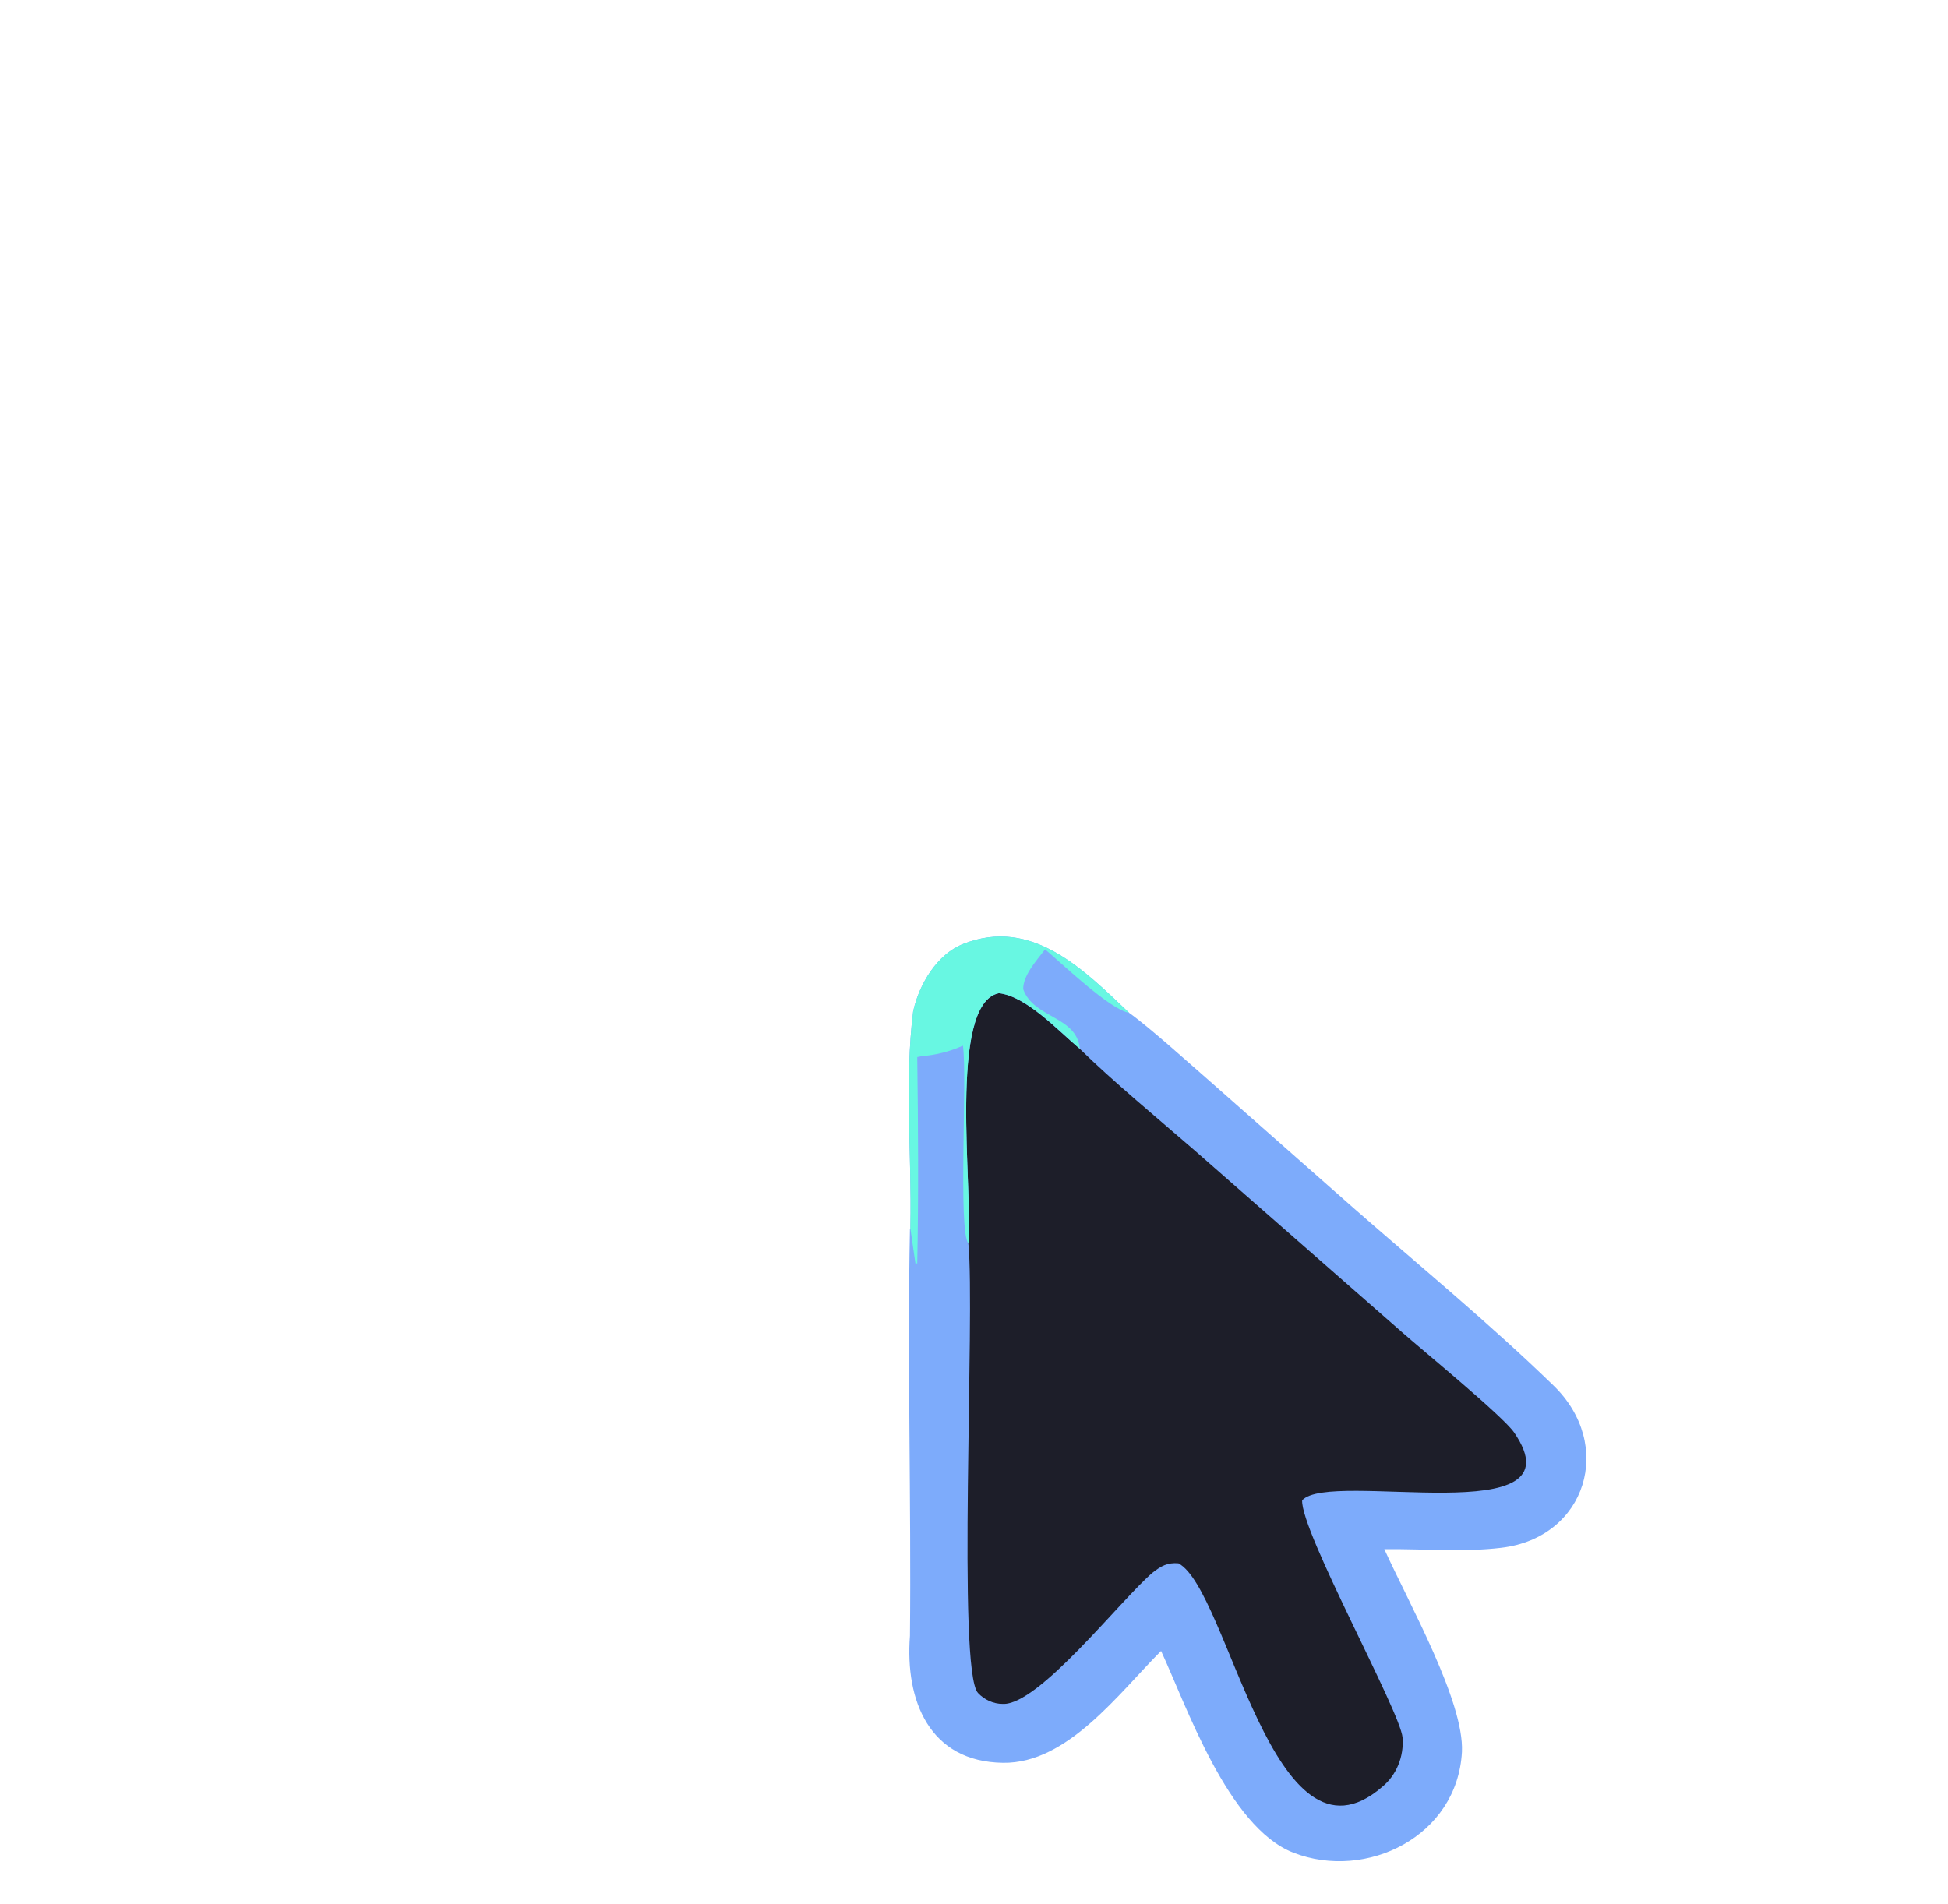
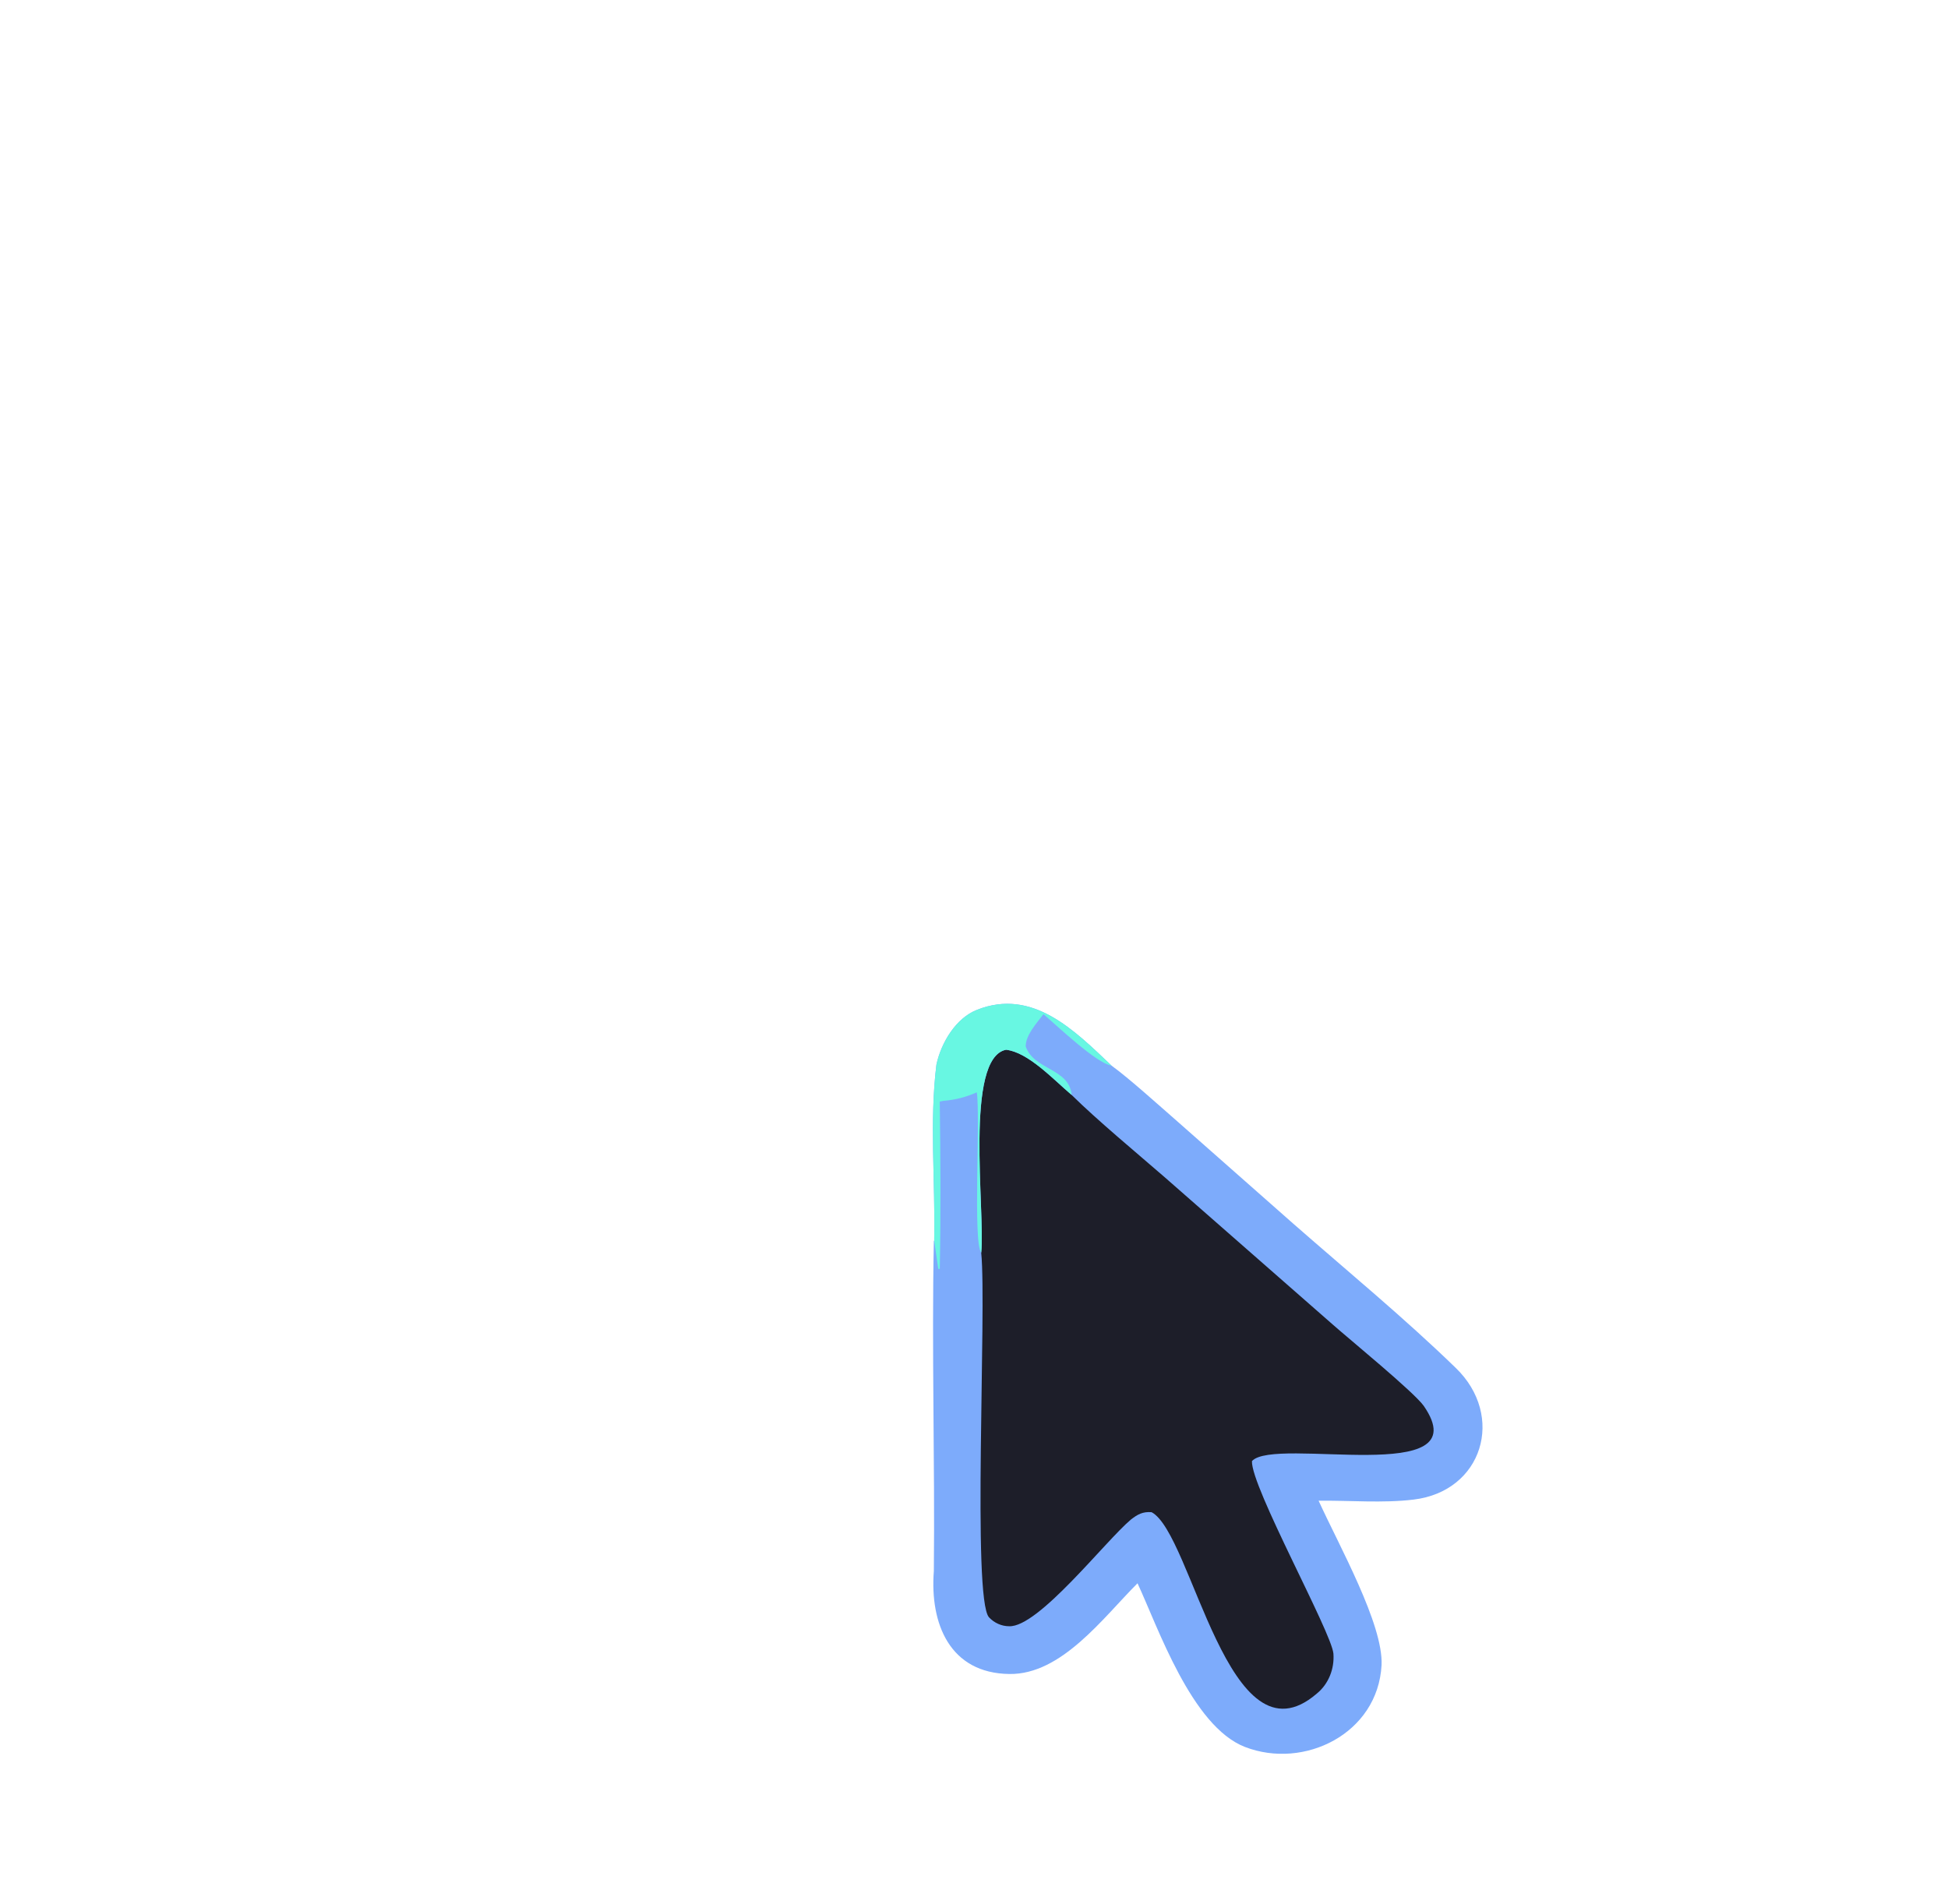
<svg xmlns="http://www.w3.org/2000/svg" width="44" height="43" viewBox="0 0 44 43">
-   <svg x="3.61" y="9.88" width="39.6" height="38.7" viewBox="0 0 384 341.333" preserveAspectRatio="xMidYMid meet" style="overflow:hidden">
+   <svg x="7.35" y="13.53" width="32.12" height="31.39" viewBox="0 0 384 341.333" preserveAspectRatio="xMidYMid meet" style="overflow:hidden">
    <g transform="translate(0 0)" data-sgt-offset="1">
      <defs>
        <linearGradient id="a" x1="1399.2" x2="1243.7" y1="228.9" y2="150.1" gradientUnits="userSpaceOnUse">
          <stop offset="0" stop-color="#678DFD" />
          <stop offset="1" stop-color="#8CDAFB" />
        </linearGradient>
      </defs>
      <path fill="url(#a)" d="M1296 106.3c2.2-7.9 5.2-14 12.6-18.2a25 25 0 0 1 18.8-2.3 25.6 25.6 0 0 1 15.5 12.5c1 1.7 1.7 3.5 2.5 5.3 6-4 11.3-5.7 18.7-4 6.2 1.2 11.6 5 15 10.2 5.6 9 2 16.9 3.6 20.2l4.7-.9c11.8-2.3 25.2 6.7 26.6 19.3 1.9 17.6-13 36.2-16 52.5-4.8 26.5-.3 44.6-18.4 68.2a66.7 66.7 0 0 1-43.9 25.3c-20 2.6-39-1.8-55-14.4a84.6 84.6 0 0 1-14.8-15.2c-7.5-9.8-13.1-22.4-20.3-33-5.1-7.4-14.9-16.6-18.7-23.6-15.2-28.4 16.3-47.9 41.2-28.8-2.2-9-5.8-22.3-7-31.2-1.6-6-3.3-12-3.8-18.1-1.4-14.6 6.7-27.3 22-28.2 6-1.4 11.6 1.4 16.7 4.4Z" data-index="1" />
      <path fill="#1D1E29" d="M1279.8 113.6c5 .9 6.5 1.2 9.8 5.5 7.4 9.5 10.4 52.4 18.3 58 .7-.1 1 0 1.4-.7 5.9-10.6-5-56.7-.3-70.3 1.4-4.2 5.6-7.3 9.8-8.6a9 9 0 0 1 6.9.5c3.7 2 5.8 6.5 6.8 10.4 3.3 13-3 64 2 69.2 13.7-2.7 4.7-77.7 30.6-64.5 13.8 7-11.6 67.2-2.6 74.2 10.2-4 14.9-52.2 33-45 10.2 3.8 4.2 18.3 1.3 25-4.3 10-8.3 20.1-11.1 30.6-4.6 20.8-1.7 37.7-12.5 57.3a53.1 53.1 0 0 1-31.9 25 59.3 59.3 0 0 1-45.6-5.8 61.7 61.7 0 0 1-17.3-14.6c-8-9.8-13.1-22-20.1-32.5-4.5-6.7-10.2-13.1-15.2-19.3-2.5-3.2-6.2-7.5-7.2-11.4-2.9-11 14.5-15.7 21.5-10 4.8 3.8 8.9 8.7 13.1 13 3 3 6.6 6.8 11 6.4 1.8-.1 2.9-1.2 3.8-2.4 1-5.4-1.4-16.4-3.2-21.8-4.5-14-6.3-32-11-45.5-1-11.9-6-16 8.7-22.7Z" data-index="2" style="opacity:1" />
      <path fill="#99F5FB" d="M1261 148.2c-1.5-6-3.2-12-3.8-18.1-1.3-14.6 6.8-27.3 22-28.2-5.9 5.7-12.6-2-8.8 15.3l.8.4.7-.7c2.3-2.2 3-3 6-3.8l1.9.5c-14.7 6.8-9.7 10.8-8.7 22.7l-1.3-.5c.1-2.6-1-5-3-6.5l-.3.4 1 .7-1.2-.3a14.8 14.8 0 0 1-6 8c-.3 4.2 2.8 7.2.7 10.1Z" data-index="3" />
      <defs>
        <linearGradient id="b" x1="663.9" x2="507.5" y1="554.3" y2="458.7" gradientUnits="userSpaceOnUse">
          <stop offset="0" stop-color="#87A3F8" />
          <stop offset="1" stop-color="#86E3FC" />
        </linearGradient>
      </defs>
      <path fill="url(#b)" d="M580.4 414.4a92.7 92.7 0 1 1 11.7 185 92.7 92.7 0 0 1-11.7-185Z" data-index="4" style="opacity:1" />
      <path fill="#1D1E29" d="M582 427.2a79.7 79.7 0 1 1 8.4 159.3 79.7 79.7 0 0 1-8.5-159.3Z" data-index="5" style="opacity:1" />
      <path fill="#7A99FB" d="M619.2 456.3a59.6 59.6 0 0 1 17 84.6c-5 7.3-20.2 21.5-29 22.2-6.7-1-14.4 7.5-13.2-6 .2-3.2 2.7-3.6 5.2-4.5l-.5-.8c11.3-5 15.8-5.1 24.7-16.4 7.7-9.7 11.1-22 9.6-34.3-2-15.9-9.1-24-20.9-33.3 2.1-1.4 5.8-9 7-11.5Z" data-index="6" style="opacity:1" />
      <path fill="#86DCFA" d="M525.3 506.5c6-1.2 5.2-3 12.3-2l.3 1.4c1 32.2 29.7 52.4 60.8 46l.5.7c-2.5 1-5 1.3-5.2 4.4-1.2 13.6 6.5 5 13.1 6.1a60.5 60.5 0 0 1-62.7-12.9 58.6 58.6 0 0 1-19.1-43.7Z" data-index="7" style="opacity:1" />
      <path fill="#737DBB" d="M526.2 500c4.4-38 51.6-61.9 49.5-42.5-2.7 3-8.4 6-12.2 8a48 48 0 0 0-24.3 30c-.9 3.7-.6 7.2-1.3 10.4l-.3-1.4c-7.1-1-6.3.8-12.3 2 .2-2 .6-4.4 1-6.4Z" data-index="8" />
      <path fill="#97CCD6" d="M526.2 500c6.2-6 12.3-4.4 11.4 4.5-7.1-1-6.3.8-12.3 2 .2-2 .6-4.4 1-6.4Z" data-index="9" />
      <path fill="#86DCFA" d="M612.1 467.8c-9.9-5.5-16.6-6.2-27.3-8.5-3.7-.8-4.4-6.6-2.5-10.2 7.5-7.3 29.4 2.7 36.9 7.2-1.3 2.5-5 10-7.1 11.5Z" data-index="10" style="opacity:1" />
      <path fill="#1D1E29" d="M905.8 178c-.1-13.8-.6-27.7-.9-41.6 0-7-.7-17.6.2-24.4.6-4.3 2-8.4 4-12.3 8.1-14.6 25.5-18.6 40-10.6 20.7 11.4 8 38.8 12.9 54.5 4-.4 7-.7 11 .7 5.1 1.8 7.8 4.5 11.6 8.2 10.9-2 18.4 0 25.9 8.2 27-1.9 33.4 13 33 37.8-.3 12.8.8 25.6-1.2 38.3-1 6.5-2.8 12.8-5.5 18.7-17.5 39.9-66.6 52.4-104.4 35-29.4-13.8-36.3-33.5-51.6-60.3-10.6-18.7-29.1-40.6 2.5-55.6 6.4-3 16.3.2 22.5 3.5Z" data-index="11" style="opacity:1" />
      <path fill="#7AB9FB" d="M905.8 178c-.1-13.8-.6-27.7-.9-41.6 0-7-.7-17.6.2-24.4.6-4.3 2-8.4 4-12.3 8.1-14.6 25.5-18.6 40-10.6 20.7 11.4 8 38.8 12.9 54.5-8.8 2.4-9.2 2.3-13.2 11-.3-11.8 2.3-46.4-4.2-52.7a15 15 0 0 0-11.3-4.2c-4.5.3-8.7 2.4-11.6 5.9-1.7 2-3.4 5.4-3.5 8-1.8 32.7 2.4 66.7.5 99.4-6.7-6-19.8-26.3-28.4-24.7-23.5 4.5-4.6 25.5 1.3 36.4 6.2 10.7 12 24 19.4 33.9 4.4 5.9 9.7 11.1 15.7 15.4a68.8 68.8 0 0 0 51.5 12.6c27.7-4.6 44.3-21.3 51-48 3.9-5.7 1.6-43.2 2.5-54.3-6.3-13-10.4-12.8-22.6-9-1.7.5-4.7-3.7-6.2-4.4-4.8-4.2-5.7-5-12.1-5.6-3.6 1.5-5.3 2-7.3 5.6-1.5.4-5.2.6-7 .7V166c-.2-5.1-1.8-7-5.2-10l.1-.5c-1-1-1-.9-1.6-2.2 2.5-2.1 3.4-.3 7-2.2v-.9c-4-1.5-4.2-1.4-6-4.6l2.1-1.3c5.2 1.8 7.9 4.5 11.7 8.2 10.9-2 18.4 0 25.9 8.2 27-1.9 33.4 13 33 37.8-.3 12.8.8 25.6-1.2 38.3-1 6.5-2.8 12.8-5.5 18.7-17.5 39.9-66.6 52.4-104.4 35-29.4-13.8-36.3-33.5-51.6-60.3-10.6-18.7-29.1-40.6 2.5-55.6 6.4-3 16.3.2 22.5 3.5Z" data-index="12" style="opacity:1" />
      <path fill="#7DABFB" d="M971.4 155.5c3.1.8 3.2-.8 6.8.7 2.3 2.4 2.7 2.6 2.1 6 4.8-1 6.7-2.3 10.5 1.1-3.6 1.5-5.3 2-7.3 5.6-1.5.4-5.2.6-7 .7V166c-.2-5.1-1.8-7-5.2-10l.1-.5Z" data-index="13" style="opacity:1" />
      <path fill="#7A99FB" d="M962 143.6c4-.4 7-.7 11 .7l-2.2 1.3c1.8 3.2 2 3.1 6 4.6v.9c-3.6 1.9-4.5 0-7 2.2.6 1.3.6 1.2 1.6 2.2l-.1.4c-7.1-1.4-12.8-1.7-15.8 6.4l-3.5.3-1-.8-.2-5c-.4 3-.3 5.6-2 8.2v-10.4c4-8.7 4.4-8.6 13.2-11Z" data-index="14" style="opacity:1;visibility:visible" />
      <path fill="#737DBB" d="M1002.9 169c1.5.6 4.5 4.8 6.2 4.3 12.2-3.8 16.3-4 22.6 9-.9 11.1 1.4 48.6-2.6 54.2 1.5-10.5 5.7-60.8-8.2-63.8-17.6-4-4.2 18-13.2 22.2l-1.2-.7c-3.6-5.3-2-17.1-3.5-24.6l-.1-.7Z" data-index="16" style="opacity:1" />
      <path fill="#737DBB" d="M976.6 169.6c1.7-.1 5.4-.3 7-.7.2 5.4 2 14-3 17.4l-1.6-.5c-3.7-5-2.6-9.7-2.4-16.2Z" data-index="17" />
      <path fill="#737DBB" d="m950.8 156.8.3 5 1 .8 3.4-.3c.3 6.4 1.2 11.8-2 17.3l-1.4 1c-4.8-2.4-3.5-11-3.3-15.6 1.7-2.6 1.6-5.1 2-8.2Z" data-index="18" style="opacity:1;visibility:visible" />
      <path fill="#1D1E29" d="M200.5 429.9c9-4.5 16.7-5.7 25.7-.4a19 19 0 0 1 5.2 3.8c14.3-3 19.7-1.3 29.8 9.1 34.9-5.3 32.8 37.4 32.4 59.6-.3 17.8-2.8 31-9.3 47.7-3 8.5-2.9 18.3-9.6 25.7-5.6 7.8-18.7 12-28 12.7-18 1.3-45.4 3.3-60.3-8.3-9-7-8.1-14.9-12.8-22-4.2-6.4-16.5-18.3-19.4-25.2a49.6 49.6 0 0 1-9.3-48.3c4-10.6 10.8-16.2 19.8-22.3-.4-7-1.3-15 1.3-21.4 6.3-16 20.8-15.7 34.5-10.7Z" data-index="19" />
      <path fill="#7AB9FB" d="M200.5 456.3c2.5-11.7-5-14-4-23.7 2.4-3.4 3.4-.4 4.6-1.2a22 22 0 0 1 23-1.7l.8.4 1.3-.6a19 19 0 0 1 5.2 3.8c14.3-3 19.7-1.3 29.8 9.1 34.9-5.3 32.8 37.4 32.4 59.6-.3 17.8-2.8 31-9.3 47.7-3 8.5-2.9 18.3-9.6 25.7-5.6 7.8-18.7 12-28 12.7-18 1.3-45.4 3.3-60.3-8.3-9-7-8.1-14.9-12.8-22-4.2-6.4-16.5-18.3-19.4-25.2.1-2.6-1.8-4.6-2.8-6.5-4.5-9.3-10.8-18.7-6.7-29.1.3-.8 1.8-11.5 2-12.8v-.5c1.6-2 .8-1.5 3.2-2.2l.5 1.7 2.2.3c1.6 3.3-2.3 18.6 1.1 27.3 2.3 5.7 3 7.2 6.5 13.1l1.4-.4c7.9 9.7 16.3 19.5 23.8 29.5 3.3 4.5 3.7 13.8 8.8 17.4 12.2 8.9 37.5 6.7 52 5.5 7-.5 15.8-3.4 19.8-9 4.1-6 3.2-12.3 5-19.3 1.3-4.7 5.7-12.2 6.8-16.6 4.7-20.9 3.9-42.2 2.3-63.5-.6-7.4-7.7-15.5-15.7-14.2-7 1.3.4 14.4-3.4 20.5l-2.1.3c-6.7-3.4-2.5-18.2-6.7-24.5-3-4.6-10.3-9.9-15.7-6.5-5.8 7 .7 19.2-4.4 23.2l-2-.7c-5.4-6.2 1.6-26-11.4-28.6-26.4-5.3-2.8 22.5-15.3 26-2.8-1.6-3-3.7-3-6.7Z" data-index="20" />
      <path fill="#86DCFA" d="M200.5 429.9c9-4.5 16.7-5.7 25.7-.4l-1.3.6-.8-.4a22 22 0 0 0-23 1.7c-1.2.8-2.2-2.2-4.5 1.2-1 9.7 6.4 12 3.9 23.7-1.1-10.2-2-21.3-16-18.9-21.8 3.7 1.9 57-14.1 63.3-4-1.8.4-10.7.4-14.4.1-5-.3-9.9-.6-15-22.4 14.6-19.8 31.4-8.6 52.2l-1.4.4c-3.4-6-4.2-7.4-6.5-13.1-3.4-8.7.5-24-1.1-27.3l-2.2-.3-.5-1.7c-2.4.7-1.6.2-3.2 2.2v.5c-.2 1.3-1.7 12-2 12.8-4.1 10.4 2.2 19.8 6.7 29 1 2 3 4 2.8 6.6a49.6 49.6 0 0 1-9.3-48.3c4-10.6 10.8-16.2 19.8-22.3-.4-7-1.3-15 1.3-21.4 6.3-16 20.8-15.7 34.5-10.7Z" data-index="21" />
      <path fill="#7DABFB" d="M164.4 156.4v-.6c.3-15.5-1.3-31.8.6-47 1.3-6 5.3-12.6 11-14.8 15-5.9 26.3 5.6 36.3 15.1 4.6 3.3 13.1 11 17.7 15l31.5 27.8c14.6 12.8 29.8 25.3 43.7 38.8 13.5 13 7.3 33.4-11.4 35.6-8.3 1-17.2.2-25.6.3 5.5 12.1 17.5 33.4 17 44.4-1 18.5-20.9 28.3-36.9 22.1-14.4-5.6-23.5-32.4-29-44.2-9.3 9.3-20.5 24.7-34.6 24.5-16.1-.2-21.5-13.6-20.4-27.8.3-29.7-.6-59.6 0-89.2Z" data-index="22" style="opacity:1" />
      <path fill="#1D1E29" d="M177.1 159.6c1.1-11.2-4.6-52.6 6.7-54.8 6 .7 12.7 8 17.7 12.2 7 6.9 17.5 15.6 25.1 22.2L272 179c4.4 3.9 22 18.3 24.6 22 15.3 22.2-40.3 8.1-46.4 14.9-.3 6.9 21.5 46.2 22 52 .3 4.1-1.3 8.2-4.5 10.8-23.9 20.6-33.6-43.2-44.6-49-2.4-.2-3.8.6-5.6 2-6.9 5.8-25 29.2-32.9 28.8-2 0-4-.9-5.4-2.4-4.6-5-.6-83.2-2.1-98.4Z" data-index="23" style="opacity:1" />
      <path fill="#68F7E2" d="M164.4 156.4v-.6c.3-15.5-1.3-31.8.6-47 1.3-6 5.3-12.6 11-14.8 15-5.9 26.3 5.6 36.3 15.1-4.2-.7-14.5-10.6-18.4-13.9-2 2.6-4.8 5.7-4.8 8.7 2.2 6.4 11.8 5.9 12.4 13.1-5-4.3-11.7-11.5-17.7-12.2-11.3 2.2-5.6 43.6-6.7 54.8-2.3-2.6-.2-36.7-1.2-43.3a27 27 0 0 1-9 2.3l-1 .2c.2 15 .3 30.1 0 45.2h-.4l-1.1-7.6Z" data-index="24" style="opacity:1" />
      <path fill="#7DABFB" d="M1410.2 736.8c6.8-.5 13.3 2.4 16.1 8.8 2.8 6.5-.9 16.7-3 23.1-5.7 18.4-11.5 36.8-17.5 55.2-3 9-11.3 13.9-20.5 10.2-5.8-2.4-7.8-8.1-9.8-13.4-14 13.6-30.9 29.8-44 44 21.3 6.7 20.8 27.7 5.8 31.5-18.1 4.6-67 26.1-82.4 25.8-18.9-4.7-14.3-18.7-9.3-32.4 8.5-23.2 15.2-47.4 24.8-70.2 2-4.7 9-7 13.3-8 14 3 15.2 9 18.2 21.5l43-42.8-3.8-1.5c-4.8-2.2-8.8-6-10.4-11-4-12.5 11-18.9 20.4-21.7 19.5-6 39.5-14.1 59.1-19.1Z" data-index="25" style="opacity:1" />
      <path fill="#1D1E29" d="M1411.3 749.4c2 .1 1.1-.1 3 1 1.3 4.2-17.7 57.4-20 66a9.7 9.7 0 0 1-2.8 4.6c-2.9-1.8-7.6-17.1-9.9-22l-.4-.8a492.8 492.8 0 0 0-29 28.2c-12.8 13.8-31.5 30.1-43.4 44 6.5 3.7 21.7 6.7 25 10.6-.5 1.6-1.3 2.8-3 3.2-10.5 2.4-70.6 26.2-76.7 23.7.1-.8.3-2 .6-2.8 8-23.5 16.1-47.1 24.3-70.6.9-2.7 2.3-7.7 4.7-9 6.3 3 6.4 28.4 13.5 28.7 16.4-13.6 50.1-50.4 67.8-66.5l.2-1.9c-3-5.6-17-6-20.8-11.2l.3-1.2c5-4.2 55.6-19.9 66.6-24Z" data-index="26" style="opacity:1" />
      <path fill="#7DABFB" d="M908 827.2c-5.4 14.3-22.3 15.2-27 4.2-9.4-22.4-17.8-48-25.3-71.3-3.7-11.2 7.2-20.9 18-18.2 18.5 4.6 37.4 10.8 55.6 16.8 7.3 1.6 16.9 3.8 21 10.7 5.5 9.2-.2 17.3-8.5 21.4l-2.1 1c13.2 12.1 28.4 26.2 41.1 39 1.2-6.8 1.9-14.7 7.9-18.8 3.7-2.4 8.2-3.3 12.6-2.3 4.1 1 8.2 4 10.1 7.9 12.9 26.8 25 54.4 36 82a15.5 15.5 0 0 1-6.8 17.9c-9.2 5.4-28.6-3-38.7-6L956.5 898c-23.9-7.3-25.5-23.5-2.7-33.2l-28-26.6c-4-3.8-11.5-11.2-15.6-14.2-1.6.8-1.3 1-2.2 3.2Z" data-index="27" />
      <path fill="#1D1E29" d="M914.3 810.6c-2-2.1-7-7.4-9.5-8.1-6.5 2.8-6.2 17.7-11.2 22.5-2-1.2-24.9-63.5-25.4-69.4l1-.8c7.8-.7 45.7 13.6 57.8 16.1l.7.2c3 1 9 2.7 10.3 5.1-2.1 6.2-17.4 7.3-19.2 12 4.2 6 63.6 61.6 70 65.4 2.5-7.3 5.2-26.3 8.8-30.4 4.6.7 24.1 51.1 28.4 59.3 1.8 3.7 8 18.6 8.3 22l-1.1 1.2c-7.7-.2-78.3-21.1-80.6-24 1.6-3.3 18.5-9.2 23.5-12.2-12-12.8-27-25.9-39.8-38.2-4.4-4.3-18.3-18-22-20.7Z" data-index="28" />
      <path fill="#86DCFA" d="M908 827.2c-5.4 14.3-22.3 15.2-27 4.2-9.4-22.4-17.8-48-25.3-71.3-3.7-11.2 7.2-20.9 18-18.2 18.5 4.6 37.4 10.8 55.6 16.8-3.5 1-15.6-3.5-19.6-4.9-1.4 2.9-3.5 6.2-3 9 2.7 3.3 17.9 4.7 22.2 8l-1.2.3-.7-.2c-12.1-2.5-50-16.8-57.8-16.1l-1 .8c.5 5.9 23.4 68.2 25.4 69.4 5-4.8 4.7-19.7 11.2-22.5 2.5.7 7.5 6 9.5 8.1-4.7-1.2-7.1-4.6-10.4-8.2-1.8 5.4-6 21.4-10.4 24-5-2.5-6-16.2-10.1-21.4-3.5-.9-6.7 1.6-10 3 1.5 4.1 3.2 8.9 4.5 13 5.9 19.4 18.3 22.5 29.3 5.8l-.3-.3.7.2.4.5Z" data-index="29" />
      <path fill="#7A99FB" d="M1302.2 486c0-11.2.2-23.3-.1-34.6-.4-17.5-2-38.8 21.6-39.6 9-.3 19 7 19.7 16 1.7 19 .8 39.2.7 58.3h33c15.8-.4 38.3-1.6 39.1 20.2.4 9.8-6.5 18.7-16.8 20.6-17.8 1.6-37 .7-55 .7-.2 10.3 0 20.6 0 30.8-.1 10.9 2.2 27.3-6.7 35.4-12 11-33 4.6-35-12.6-1.4-17.5-.3-36-.5-53.6-10.6 0-24.7.3-35-.3-13.2.5-37.9 1-37.1-20 1-25.7 29.8-21.4 48.3-21.2 7.9-.1 15.8-.2 23.8 0Z" data-index="30" style="opacity:1" />
      <path fill="#1D1E29" d="M1270.8 497.4c6.2 0 38.7 1.5 41.5-1.3 6.2-6.4-2.6-55.2 3-67.7a8.4 8.4 0 0 1 7.2-5.4c2.4-.2 4.8.2 6.6 2 2 1.8 2.9 4.6 3.3 7.2 1.9 11 .3 37.6 0 50 0 4.5-1 10.2 2 13.8 11.5 7.1 66.2-7.2 70 8.7.5 2.3.3 4.8-1 6.8-1.7 2.7-5.1 4-8.2 4.6-8.8 1.6-58-2.4-61 2.1-7.3 10.4 7 65.9-8.7 69.6a9 9 0 0 1-7-1c-2.9-1.9-4-5.5-4.4-8.8-1.8-12.2 3.2-53.2-2.1-60.6-3-2-55-1.6-61.3-.7-16.9-6.2-7.7-21.9 7.1-19.4 2.5.4 10 0 13 .1Z" data-index="31" style="opacity:1" />
      <path fill="#7AB9FB" d="M1267.1 527.3c-13.1.5-37.8 1-37-20 1-25.7 29.8-21.4 48.3-21.2l-.9.3c-8.8 3-25.1-.6-29.9 2.9-.4 2.3-1.1 4.5-.6 6.7 4.5 2 23.5-1.6 28 .1-1.7 1.4-2.2.3-4.2 1.3-3 0-10.5.3-13-.1-14.8-2.5-24 13.2-7 19.4 4.6.8 14.9-.2 17.7.7-7 .7-18.8 1.3-25-2.7-2.8-1.7-3-6.6-3.1-9.6-2.1 3.8-6.7 9.1-6 12 12 15 20 6 32.7 10.2Z" data-index="32" />
      <defs>
        <linearGradient id="c" x1="177.1" x2="280.8" y1="814.6" y2="834.4" gradientUnits="userSpaceOnUse">
          <stop offset="0" stop-color="#8CE4F9" />
          <stop offset="1" stop-color="#7F8AFC" />
        </linearGradient>
      </defs>
      <path fill="url(#c)" d="M225 714.3c18.1-1.3 19.9 11.6 29.2 24 12.8 17 39.8 53.8-5.3 47.6-.2 26.6-.1 53.2 0 79.8 22.7-4.2 32.7 6.6 18.6 26.8-8.2 11.7-21 37-32.9 42.8-19.8 2.4-21.6-13.7-31.7-25.8-13.3-15.9-36-50.6 6.4-44.3l.1-79.3c-27.6 4.3-30.6-11.5-16.3-31.3 8.6-11.9 16.2-25.3 25.6-36.6a16 16 0 0 1 6.2-3.7Z" data-index="33" />
      <path fill="#1D1E29" d="M228.4 725.7c1.4.5 3.2 1.9 3.9 3 4 7.2 28.7 39.1 28 44.6-5.5 3.6-18.1-5-23.5 1.2-1 6.4-.7 38.4-.5 46.6.5 14.6-1 43 .6 56 4.3 6.2 17.2-3.4 23.5.7l.1 1.5a537.4 537.4 0 0 1-30.3 45c-5.2-1.8-24.8-34.7-30.1-41-1.4-1.5-2.2-3.4-1.7-5.5 5.2-3.6 17.4 4.3 22.5.3 1.2-6.2 1.6-99.7 0-104-1.8-5.1-17.4 2.8-22.3 0-.9-.6-.7-1-1-2 1.8-4.5 26.6-40.7 30.8-46.4Z" data-index="34" />
      <path fill="#7DABFB" d="M622.7 814.8c-3.9-21 10-28.1 26.3-16.6 11.5 8.2 36.9 20.3 44.5 31.5 6.7 9.9-8 20.4-16.4 24.4-11.6 5.5-26 18.9-38.3 22.9-1.9.2-3.8.3-5.7 0-11.8-1.2-11.5-12.5-10.4-21.3l-72.8-.2c3.4 24.2-12.6 27-29.4 14.3-11.5-8.6-62.1-29.6-35.4-47 10.1-6.6 37.2-25.6 48.3-29.8 16.3-1.5 18.7 8.2 16.3 21.6l73 .2Z" data-index="35" style="opacity:1" />
      <path fill="#1D1E29" d="m535.4 805.5 1.6.2c4.6 4.8-5.3 16 1.4 20.7 7.5.7 93.6.8 96.6-.7 4.7-6-3.6-17.2 1.2-20.2 5.4 2.4 40.1 24.3 45.2 28.5v2c-3.7 4-37.4 24.3-44.3 28.5l-1.8-.2c-3.2-3.5 2.8-10.2 1.8-15.1-.8-3.8-4.7-5.5-8.1-5.4-11.5.2-22.9.2-34.4.2l-35.3-.1c-6 0-16-.3-21.5.5-5.3 5.1 3.8 16.4-1 19.7-5-1-36.4-22-43-25.8-1.5-.8-2.3-2-2.5-3.7 3.5-4.6 36.6-24.2 44-29Z" data-index="36" style="opacity:1" />
      <path fill="#7DABFB" d="M585.3 88.5c9.7-.4 44.4-4.5 31.8 15.4-2.6 4-21 2.6-25.3 2.6v156.1c7-.1 20-1.8 25.6 3.2 5.6 5 1.1 14.7-5.7 14.9-12.5.4-25.7.4-38.2.4-6.7 0-21 1.7-24.2-4.7-8.7-16.9 19.3-14 27.5-13.8l-.1-103.8c0-12.3-.9-39.4.3-50.3-1.1-2.7-6-2.6-8.7-1.9-8 2.1-28-3.8-19-14.3 5.3-6.1 26.8-4 36-3.8Z" data-index="37" />
      <path fill="#86DCFA" d="M577 108.5c-1.1-2.7-6-2.6-8.7-1.9-8 2.1-28-3.8-19-14.3 5.3-6.1 26.8-4 36-3.8-4 1.8-13 1-17.7.8-1.5 3.2-5.2 10-5.2 13.2 3.6 5.2 11.6.7 15.2 3.4 0 2 .4 1.3-.6 2.6Z" data-index="38" />
      <path fill="#7AB9FB" d="M978.1 455.5c9.4-1.7 18.3-2.7 20.6 9.6 1.8 9.7-5.6 37-12.7 42.8a68 68 0 0 1-12.7 15.7c-2.2 1.3-3.9 2.3-5.2 4.7-3.7 3.5-10 9.7-14.3 12l-3 .6c-11.7-1.8-29-16.2-30.4-28.7l-.6.4c-.3 1.8-.3 1.7-1.2 3.2-7.4 1-19.9 8.6-24.7 3.8-2.7-8.9 18-25.7 25.7-28.7 1.8-.7 12.8-.8 13.4-1.7 9.6-13.8 23.7-27 40.3-31.9 1.1-.6 3.5-1.3 4.8-1.8Z" data-index="39" style="opacity:1" />
      <path fill="#1D1E29" d="M979.5 462.5c5.5-1 11.6-2.3 12.3 5.4 1 10.9-5.4 25.2-9.8 34.7l-.5.6a118.4 118.4 0 0 1-31.7 32.3 55.7 55.7 0 0 1-23.5-21.7c12.6-25.5 25.7-41.5 53.2-51.3Z" data-index="40" style="opacity:1" />
      <path fill="#99F5FB" d="M962.1 493a10.6 10.6 0 1 1 15.4-14.8A10.6 10.6 0 0 1 962 493Z" data-index="41" />
      <path fill="#7A99FB" d="M980 482.3A10.6 10.6 0 0 1 962 493l3.4-3.3a5.5 5.5 0 0 0 9.3-5.6c1.5-.2 3.7-1.2 5.1-1.8Z" data-index="42" />
      <path fill="#1D1E29" d="M965.5 489.7a5.5 5.5 0 1 1 8.6-6.8 5.5 5.5 0 0 1-8.6 6.8Z" data-index="43" />
      <path fill="#99F5FB" d="M919.8 512.6c-.3 1.8-.3 1.7-1.2 3.2-7.4 1-19.9 8.6-24.7 3.8-2.7-8.9 18-25.7 25.7-28.7 1.8-.7 12.8-.8 13.4-1.7 9.6-13.8 23.7-27 40.3-31.9l-.4 1.3a87.9 87.9 0 0 0-45.8 43c-.1.3-1.6 1-2 1-2.2 3.3-3.1 5.8-4.7 9.6l-.6.4Z" data-index="44" style="opacity:1" />
      <path fill="#1D1E29" d="M902.6 514.8c4.5-5.4 17.6-19.8 24.7-18 .4 2.3-.8 3.3-2.2 5.8-2.2 3.3-3.1 5.8-4.7 9.6l-.6.4c-5.5-2.3-11.8.3-17.2 2.2Z" data-index="45" />
      <path fill="#7DABFB" d="M978.1 455.5c9.4-1.7 18.3-2.7 20.6 9.6 1.8 9.7-5.6 37-12.7 42.8-.3-5.4 8.1-14.3 8.9-20.9.9-8.3 4.1-12.6 2.1-21.6l-1.6-.8.9-.2c-5.8 3.6-3.7 31.4-14.3 38.2 4.4-9.5 10.8-23.8 9.8-34.8-.7-7.6-6.8-6.2-12.3-5.3.7-4.4 2.7-4.2-1.4-7Z" data-index="46" />
      <defs>
        <linearGradient id="d" x1="1052.6" x2="951.4" y1="494.3" y2="519.9" gradientUnits="userSpaceOnUse">
          <stop offset="0" stop-color="#7C7DF8" />
          <stop offset="1" stop-color="#87D4FB" />
        </linearGradient>
      </defs>
      <path fill="url(#d)" d="M1010.3 439.7c-2.8 3-17.4 19.8-18.7 2.2-.2-2.4 15.1-17 17.6-19.3 1.6-1.5 5.6-1 7.2-.7 7.9 2.1 19 14.1 23.6 20.6a9.3 9.3 0 0 1 1.4 6.1c-4.8 8.4-13.5-1-17.3-5 5 16 9.8 19 16.8 32.7 11.1 22 9 52.4-2.5 74.2a89.8 89.8 0 0 1-68.3 47.6c-6.1.9-16.5 3-18.3-5.5.7-5 4.1-6.2 8.8-6 24.5-3.2 43.1-11 58.9-31.2a72.7 72.7 0 0 0 15-55c-2.5-18.7-9.8-24.8-17.8-40.4a76 76 0 0 1-6.4-20.3Z" data-index="47" style="opacity:1" />
      <path fill="#86DCFA" d="M970.1 598.1c-6.1.9-16.5 3-18.3-5.5.7-5 4.1-6.2 8.8-6 3.7.3 6.7 0 9.2 2 .8 3.2.5 6.3.3 9.5Z" data-index="48" />
      <defs>
        <linearGradient id="e" x1="888.3" x2="928.7" y1="443.6" y2="470.5" gradientUnits="userSpaceOnUse">
          <stop offset="0" stop-color="#97EDF3" />
          <stop offset="1" stop-color="#83DCFE" />
        </linearGradient>
      </defs>
      <path fill="url(#e)" d="M956.2 412.2c4-.5 8.8 2 8.6 6.3-.3 8.6-13.7 7-19.6 8a79.4 79.4 0 0 0-65.3 62.7c-1.3 7.4 0 16.4-5.5 21.4-6.1.4-9.3-2.8-9-9 2.5-53.1 40.8-85.3 90.8-89.4Z" data-index="49" />
      <path fill="#1D1E29" d="M968.1 528.3c.5 4.1.5 7.2-1 11.1 1.5 1.3 4.3 3.4 5.3 5-3.7 6.5-14 23.9-22.2 22.6-3.4-3.3-2.5-7.1-1.7-11.5.8-4.8.4-10 2.3-14.6l3-.7c4.4-2.2 10.6-8.4 14.3-11.9Z" data-index="50" />
      <path fill="#7AB9FB" d="M967 539.4c1.6 1.3 4.4 3.4 5.4 5-3.7 6.5-14 23.9-22.2 22.6-3.4-3.3-2.5-7.1-1.7-11.5.9.5 4.3 3 5 3a82 82 0 0 0 13.6-19Z" data-index="51" style="opacity:1" />
      <path fill="#7A99FB" d="m950.8 540.9 3-.7c1.5 6 .4 12-.3 18.3-.7 0-4.1-2.5-5-3 .8-4.8.4-10 2.3-14.6Z" data-index="52" />
      <path fill="#7A99FB" d="M915.3 534.6c-1.4-4 .7-7 4.2-9l1.1.1c3 5.4 4.5 12.4 10.2 14.2 4.2 1.2 7-.4 10 1.6 0 2.5 0 2.7-1.4 4.7-3.6 2.2-5.6.5-8.3 2.1-3.7 2.3-4.6 9.5-9.8 4.5-4.4.2-6.3 2.9-9 .8-2.5-6.5 1.7-6.1-2-11.4.7-2.9 3-5.2 5-7.6Z" data-index="53" style="opacity:1" />
      <path fill="#86DCFA" d="M915.3 534.6c2.4 1.5 3.6 2 4.2 5 .7 3.8-3.5 7.5-5.6 10.1-1 1.2-.4 2.4-1.7 3.9-2.4-6.5 1.8-6.1-1.9-11.4.7-2.9 3-5.2 5-7.6Z" data-index="54" style="opacity:1" />
      <path fill="#7A99FB" d="M968.1 528.3c1.3-2.4 3-3.4 5.2-4.7 2.3 8.8 2.6 12.4-1 20.8-1-1.6-3.7-3.7-5.2-5 1.5-4 1.5-7 1-11Z" data-index="56" />
      <path fill="#7DABFB" d="M931.2 556.3c1.4.6 1 .4 2 1.6.2 6-8.4 10.3-13.5 11.5-1.7-1-1.1-.4-1.8-2.2 1.7-3.3 6-3.9 9-6 1.1-.8 3.3-3.6 4.3-4.9Z" data-index="57" style="opacity:1" />
      <path fill="#99F5FB" d="M906.5 531.7c.6.8.9 1.5 1.4 2.4-.7 2.2-8.5 8.9-11.7 14-4.7-7.2 4.9-12.3 10.3-16.4Z" data-index="58" style="opacity:1" />
      <path fill="#86DCFA" d="M908.4 553.4c1.6.7 1.4.8 2.4 2.2-.5 3.4-5.5 7.7-8.1 10.3-1.3-.4-1.1-.4-2.2-1.2l-.1-1.5c1.4-3.1 5.5-7.1 8-9.8Z" data-index="59" style="opacity:1" />
    </g>
  </svg>
</svg>
